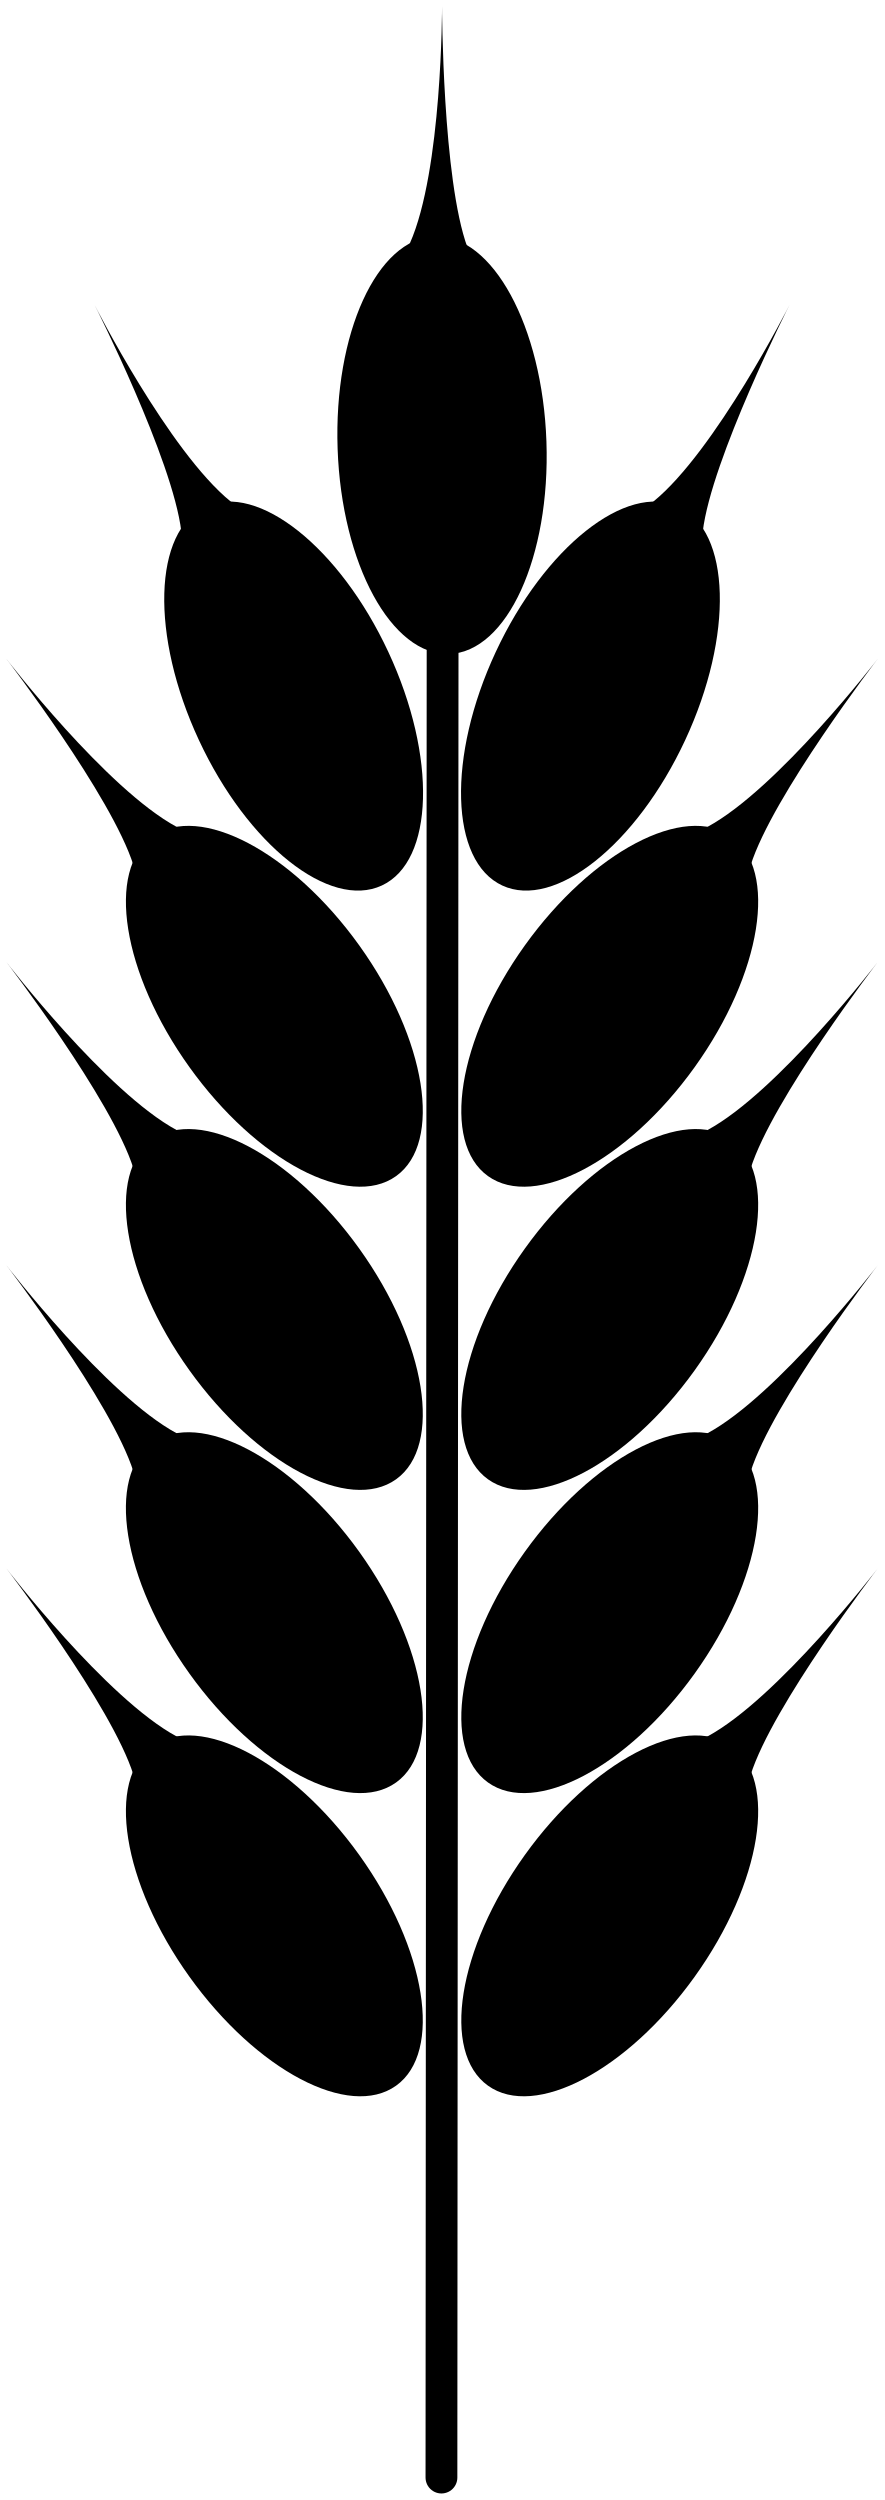
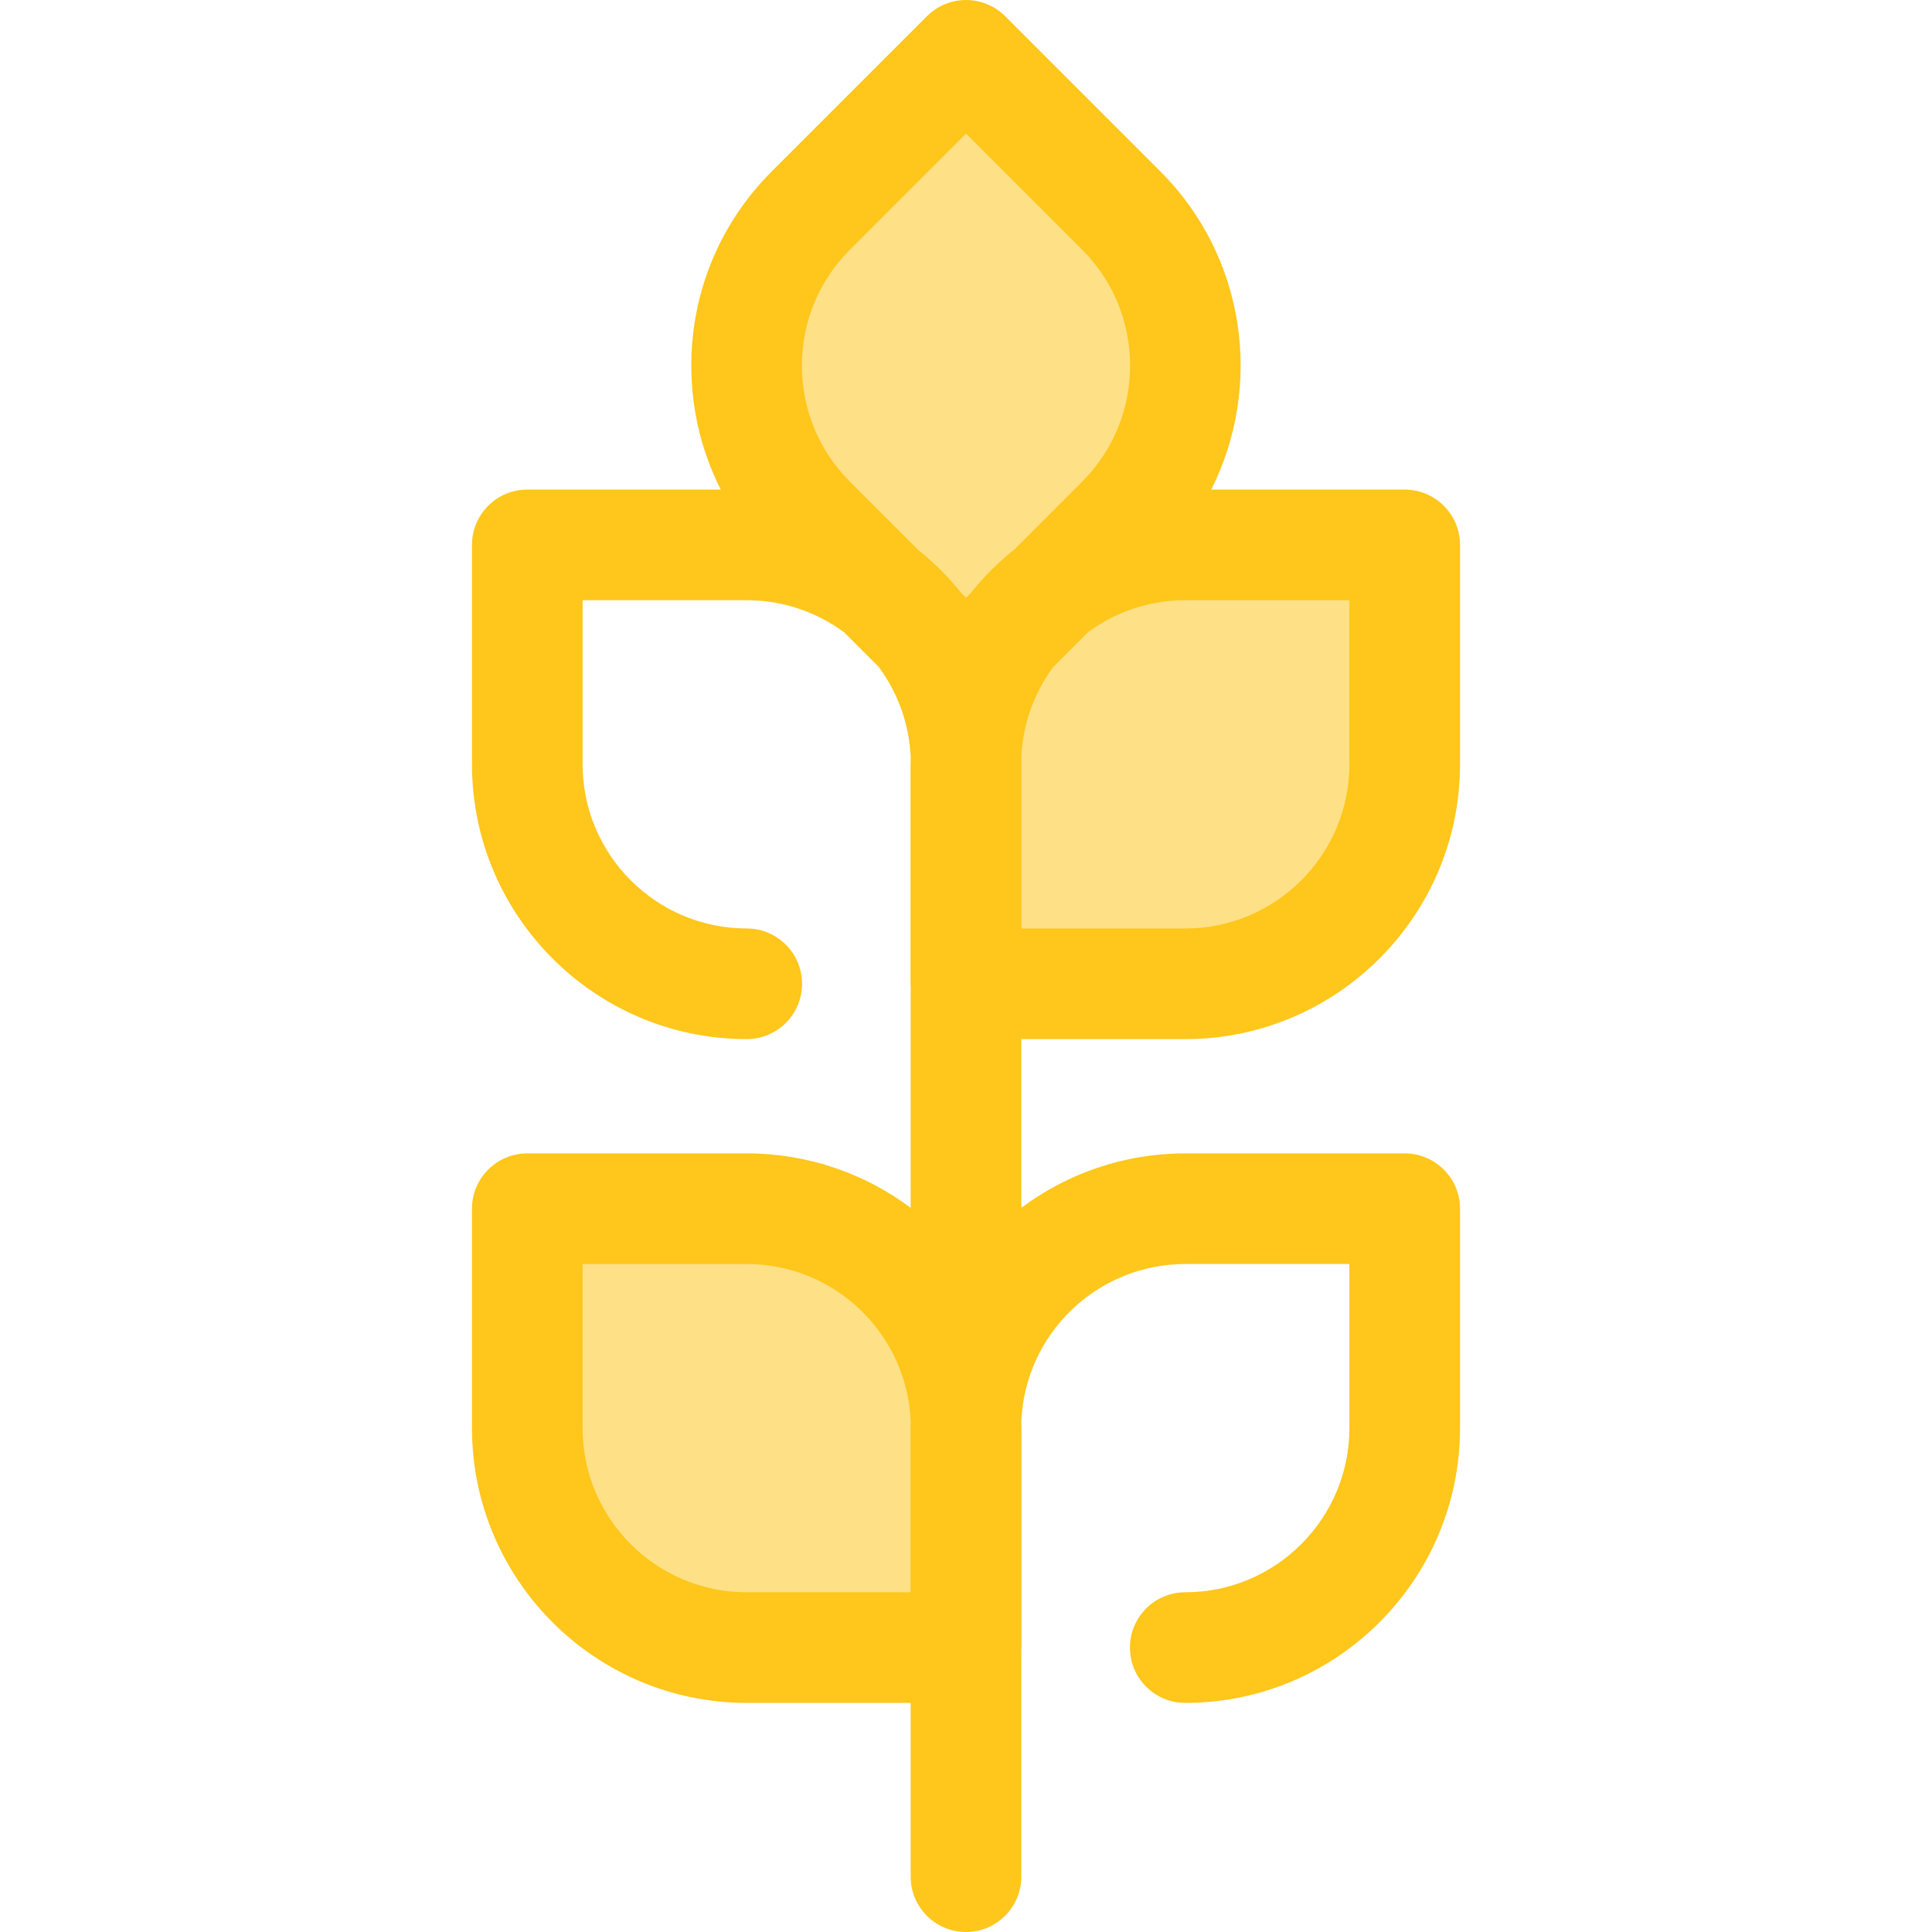
- <svg xmlns="http://www.w3.org/2000/svg" id="svg4388" viewBox="0 0 278.06 786.29" version="1.1">
-   <g id="layer1" transform="translate(-195.67 -151.77)">
-     <g id="g5672">
-       <g id="g5472" transform="translate(-3.0398 -14.286)">
-         <path id="path5138" style="stroke:#000000;stroke-linecap:round;stroke-width:10;fill:none" d="m337.92 360.27-0.368 585.02" />
-         <g id="g5254-6" transform="matrix(.79184 -.61073 .61073 .79184 -529.66 -25.584)">
-           <path id="path5246-9" style="fill:#000000" d="m632.86 762.36a65.714 32.857 0 1 1 -131.43 0 65.714 32.857 0 1 1 131.43 0z" transform="matrix(.58271 -.81268 .81268 .58271 -465.75 809.03)" />
-           <path id="path5248-6" d="m494.29 741.65s14.409-2.316 20.714-5.714c22.088-11.904 53.571-52.857 53.571-52.857s-33.142 43.139-40 65c-2.072 6.604-1.429 20.714-1.429 20.714z" style="fill:#000000" />
-         </g>
-       </g>
-       <g id="g5440" transform="translate(1.7288 -.35713)">
-         <g id="g5254" transform="translate(-98.571 -133.02)">
-           <path id="path5246" style="fill:#000000" d="m632.86 762.36a65.714 32.857 0 1 1 -131.43 0 65.714 32.857 0 1 1 131.43 0z" transform="matrix(.58271 -.81268 .81268 .58271 -465.75 809.03)" />
-           <path id="path5248" d="m494.29 741.65s14.409-2.316 20.714-5.714c22.088-11.904 53.571-52.857 53.571-52.857s-33.142 43.139-40 65c-2.072 6.604-1.429 20.714-1.429 20.714z" style="fill:#000000" />
-         </g>
-         <g id="g5254-0" transform="matrix(-1 0 0 1 764.51 -133.02)">
-           <path id="path5246-8" style="fill:#000000" d="m632.86 762.36a65.714 32.857 0 1 1 -131.43 0 65.714 32.857 0 1 1 131.43 0z" transform="matrix(.58271 -.81268 .81268 .58271 -465.75 809.03)" />
-           <path id="path5248-1" d="m494.29 741.65s14.409-2.316 20.714-5.714c22.088-11.904 53.571-52.857 53.571-52.857s-33.142 43.139-40 65c-2.072 6.604-1.429 20.714-1.429 20.714z" style="fill:#000000" />
-         </g>
-       </g>
-       <g id="g5432" transform="translate(.4141 -.0000019308)">
-         <g id="g5254-3" transform="translate(-97.257 -38.017)">
-           <path id="path5246-4" style="fill:#000000" d="m632.86 762.36a65.714 32.857 0 1 1 -131.43 0 65.714 32.857 0 1 1 131.43 0z" transform="matrix(.58271 -.81268 .81268 .58271 -465.75 809.03)" />
-           <path id="path5248-7" d="m494.29 741.65s14.409-2.316 20.714-5.714c22.088-11.904 53.571-52.857 53.571-52.857s-33.142 43.139-40 65c-2.072 6.604-1.429 20.714-1.429 20.714z" style="fill:#000000" />
-         </g>
-         <g id="g5254-0-4" transform="matrix(-1 0 0 1 765.83 -38.017)">
-           <path id="path5246-8-7" style="fill:#000000" d="m632.86 762.36a65.714 32.857 0 1 1 -131.43 0 65.714 32.857 0 1 1 131.43 0z" transform="matrix(.58271 -.81268 .81268 .58271 -465.75 809.03)" />
-           <path id="path5248-1-1" d="m494.29 741.65s14.409-2.316 20.714-5.714c22.088-11.904 53.571-52.857 53.571-52.857s-33.142 43.139-40 65c-2.072 6.604-1.429 20.714-1.429 20.714z" style="fill:#000000" />
-         </g>
-       </g>
-       <g id="g5448" transform="translate(.4141 -.71431)">
-         <g id="g5254-4" transform="translate(-97.257 -228.02)">
-           <path id="path5246-0" style="fill:#000000" d="m632.86 762.36a65.714 32.857 0 1 1 -131.43 0 65.714 32.857 0 1 1 131.43 0z" transform="matrix(.58271 -.81268 .81268 .58271 -465.75 809.03)" />
-           <path id="path5248-4" d="m494.29 741.65s14.409-2.316 20.714-5.714c22.088-11.904 53.571-52.857 53.571-52.857s-33.142 43.139-40 65c-2.072 6.604-1.429 20.714-1.429 20.714z" style="fill:#000000" />
-         </g>
-         <g id="g5254-0-8" transform="matrix(-1 0 0 1 765.83 -228.02)">
-           <path id="path5246-8-3" style="fill:#000000" d="m632.86 762.36a65.714 32.857 0 1 1 -131.43 0 65.714 32.857 0 1 1 131.43 0z" transform="matrix(.58271 -.81268 .81268 .58271 -465.75 809.03)" />
-           <path id="path5248-1-3" d="m494.29 741.65s14.409-2.316 20.714-5.714c22.088-11.904 53.571-52.857 53.571-52.857s-33.142 43.139-40 65c-2.072 6.604-1.429 20.714-1.429 20.714z" style="fill:#000000" />
-         </g>
-       </g>
-       <g id="g5456" transform="translate(-1.0145 .35708)">
-         <g id="g5254-46" transform="translate(-95.828 -324.45)">
-           <path id="path5246-1" style="fill:#000000" d="m632.86 762.36a65.714 32.857 0 1 1 -131.43 0 65.714 32.857 0 1 1 131.43 0z" transform="matrix(.58271 -.81268 .81268 .58271 -465.75 809.03)" />
-           <path id="path5248-5" d="m494.29 741.65s14.409-2.316 20.714-5.714c22.088-11.904 53.571-52.857 53.571-52.857s-33.142 43.139-40 65c-2.072 6.604-1.429 20.714-1.429 20.714z" style="fill:#000000" />
-         </g>
-         <g id="g5254-0-5" transform="matrix(-1 0 0 1 767.26 -324.45)">
-           <path id="path5246-8-4" style="fill:#000000" d="m632.86 762.36a65.714 32.857 0 1 1 -131.43 0 65.714 32.857 0 1 1 131.43 0z" transform="matrix(.58271 -.81268 .81268 .58271 -465.75 809.03)" />
-           <path id="path5248-1-6" d="m494.29 741.65s14.409-2.316 20.714-5.714c22.088-11.904 53.571-52.857 53.571-52.857s-33.142 43.139-40 65c-2.072 6.604-1.429 20.714-1.429 20.714z" style="fill:#000000" />
-         </g>
-       </g>
-       <g id="g5664" transform="translate(-.20602)">
-         <g id="g5254-46-5" transform="matrix(.9827 -.18522 .18522 .9827 -241.09 -318.25)">
-           <path id="path5246-1-1" style="fill:#000000" d="m632.86 762.36a65.714 32.857 0 1 1 -131.43 0 65.714 32.857 0 1 1 131.43 0z" transform="matrix(.58271 -.81268 .81268 .58271 -465.75 809.03)" />
-           <path id="path5248-5-6" d="m494.29 741.65s14.409-2.316 20.714-5.714c22.088-11.904 53.571-52.857 53.571-52.857s-33.142 43.139-40 65c-2.072 6.604-1.429 20.714-1.429 20.714z" style="fill:#000000" />
-         </g>
-         <g id="g5254-46-5-4" transform="matrix(-.9827 -.18522 -.18522 .9827 910.9 -318.25)">
-           <path id="path5246-1-1-4" style="fill:#000000" d="m632.86 762.36a65.714 32.857 0 1 1 -131.43 0 65.714 32.857 0 1 1 131.43 0z" transform="matrix(.58271 -.81268 .81268 .58271 -465.75 809.03)" />
-           <path id="path5248-5-6-7" d="m494.29 741.65s14.409-2.316 20.714-5.714c22.088-11.904 53.571-52.857 53.571-52.857s-33.142 43.139-40 65c-2.072 6.604-1.429 20.714-1.429 20.714z" style="fill:#000000" />
-         </g>
-       </g>
-     </g>
+ <svg xmlns="http://www.w3.org/2000/svg" version="1.1" id="Layer_1" x="0px" y="0px" viewBox="0 0 511.997 511.997" style="enable-background:new 0 0 511.997 511.997;" xml:space="preserve">
+   <g>
+     <path style="fill:#FEE187;" d="M197.859,96.901c0-15.533,6.049-30.137,17.033-41.121l41.12-41.12l41.12,41.12   c22.674,22.674,22.674,59.567,0,82.241l-41.12,41.121l-41.12-41.121C203.908,127.038,197.859,112.435,197.859,96.901z" />
+     <path style="fill:#FEE187;" d="M314.106,144.403h58.154v58.154c0,32.066-26.087,58.154-58.154,58.154h-58.153v-58.154   C255.952,170.493,282.04,144.403,314.106,144.403z" />
+     <path style="fill:#FEE187;" d="M197.89,436.627c-32.066,0-58.153-26.088-58.153-58.154v-58.154h58.153   c32.066,0,58.154,26.088,58.154,58.154v58.154H197.89z" />
  </g>
+   <path style="fill:#FFC61B;" d="M314.106,275.372c40.149,0,72.814-32.664,72.814-72.814v-58.154c0-8.096-6.565-14.659-14.659-14.659  h-51.277c13.78-27.311,9.297-61.549-13.482-84.33l-41.12-41.12C263.629,1.545,259.901,0,256.013,0  c-3.888,0-7.616,1.545-10.366,4.294l-41.121,41.12C190.774,59.166,183.2,77.45,183.2,96.901c0,11.604,2.716,22.784,7.811,32.843  h-51.273c-8.095,0-14.659,6.563-14.659,14.659v58.154c0,40.149,32.663,72.814,72.812,72.814c8.095,0,14.659-6.563,14.659-14.659  c0-8.096-6.565-14.659-14.659-14.659c-23.981,0-43.493-19.512-43.493-43.495v-43.495h43.493c9.677,0,18.623,3.18,25.856,8.545  l9.093,9.093c5.03,6.78,8.13,15.07,8.5,24.052c-0.015,0.603-0.045,1.199-0.045,1.805v58.154c0,0.306,0.028,0.605,0.045,0.907v58.459  c-12.137-9.054-27.177-14.422-43.449-14.422h-58.153c-8.095,0-14.659,6.563-14.659,14.659v58.154  c0,40.149,32.663,72.814,72.812,72.814h43.449v46.054c0,8.096,6.565,14.659,14.659,14.659c8.095,0,14.659-6.563,14.659-14.659  v-59.806c0.019-0.302,0.045-0.601,0.045-0.907V378.47c0-0.605-0.031-1.204-0.045-1.805c0.95-23.149,20.07-41.69,43.448-41.69H357.6  v43.495c0,23.983-19.512,43.495-43.495,43.495c-8.095,0-14.659,6.563-14.659,14.659s6.565,14.659,14.659,14.659  c40.149,0,72.814-32.664,72.814-72.814v-58.154c0-8.096-6.565-14.659-14.659-14.659h-58.154c-16.271,0-31.311,5.367-43.448,14.421  V275.37h43.448V275.372z M357.599,202.559c0,23.983-19.512,43.495-43.495,43.495h-43.401v-43.495c0-0.605-0.031-1.204-0.045-1.805  c0.366-8.941,3.443-17.194,8.431-23.957l9.256-9.256c7.215-5.323,16.125-8.478,25.76-8.478h43.495V202.559z M225.258,66.147  l30.754-30.754l30.754,30.754c16.958,16.958,16.958,44.552,0,61.51l-17.951,17.951c-4.313,3.436-8.225,7.35-11.663,11.663  l-1.141,1.142l-1.278-1.278c-3.375-4.215-7.207-8.047-11.421-11.421l-18.056-18.058c-8.215-8.214-12.738-19.136-12.738-30.754  S217.042,74.36,225.258,66.147z M154.397,378.473v-43.495h43.493c23.377,0,42.498,18.541,43.449,41.69  c-0.015,0.603-0.045,1.199-0.045,1.805v43.495h-43.402C173.908,421.967,154.397,402.456,154.397,378.473z" />
+   <g>
+ </g>
+   <g>
+ </g>
+   <g>
+ </g>
+   <g>
+ </g>
+   <g>
+ </g>
+   <g>
+ </g>
+   <g>
+ </g>
+   <g>
+ </g>
+   <g>
+ </g>
+   <g>
+ </g>
+   <g>
+ </g>
+   <g>
+ </g>
+   <g>
+ </g>
+   <g>
+ </g>
+   <g>
+ </g>
</svg>
